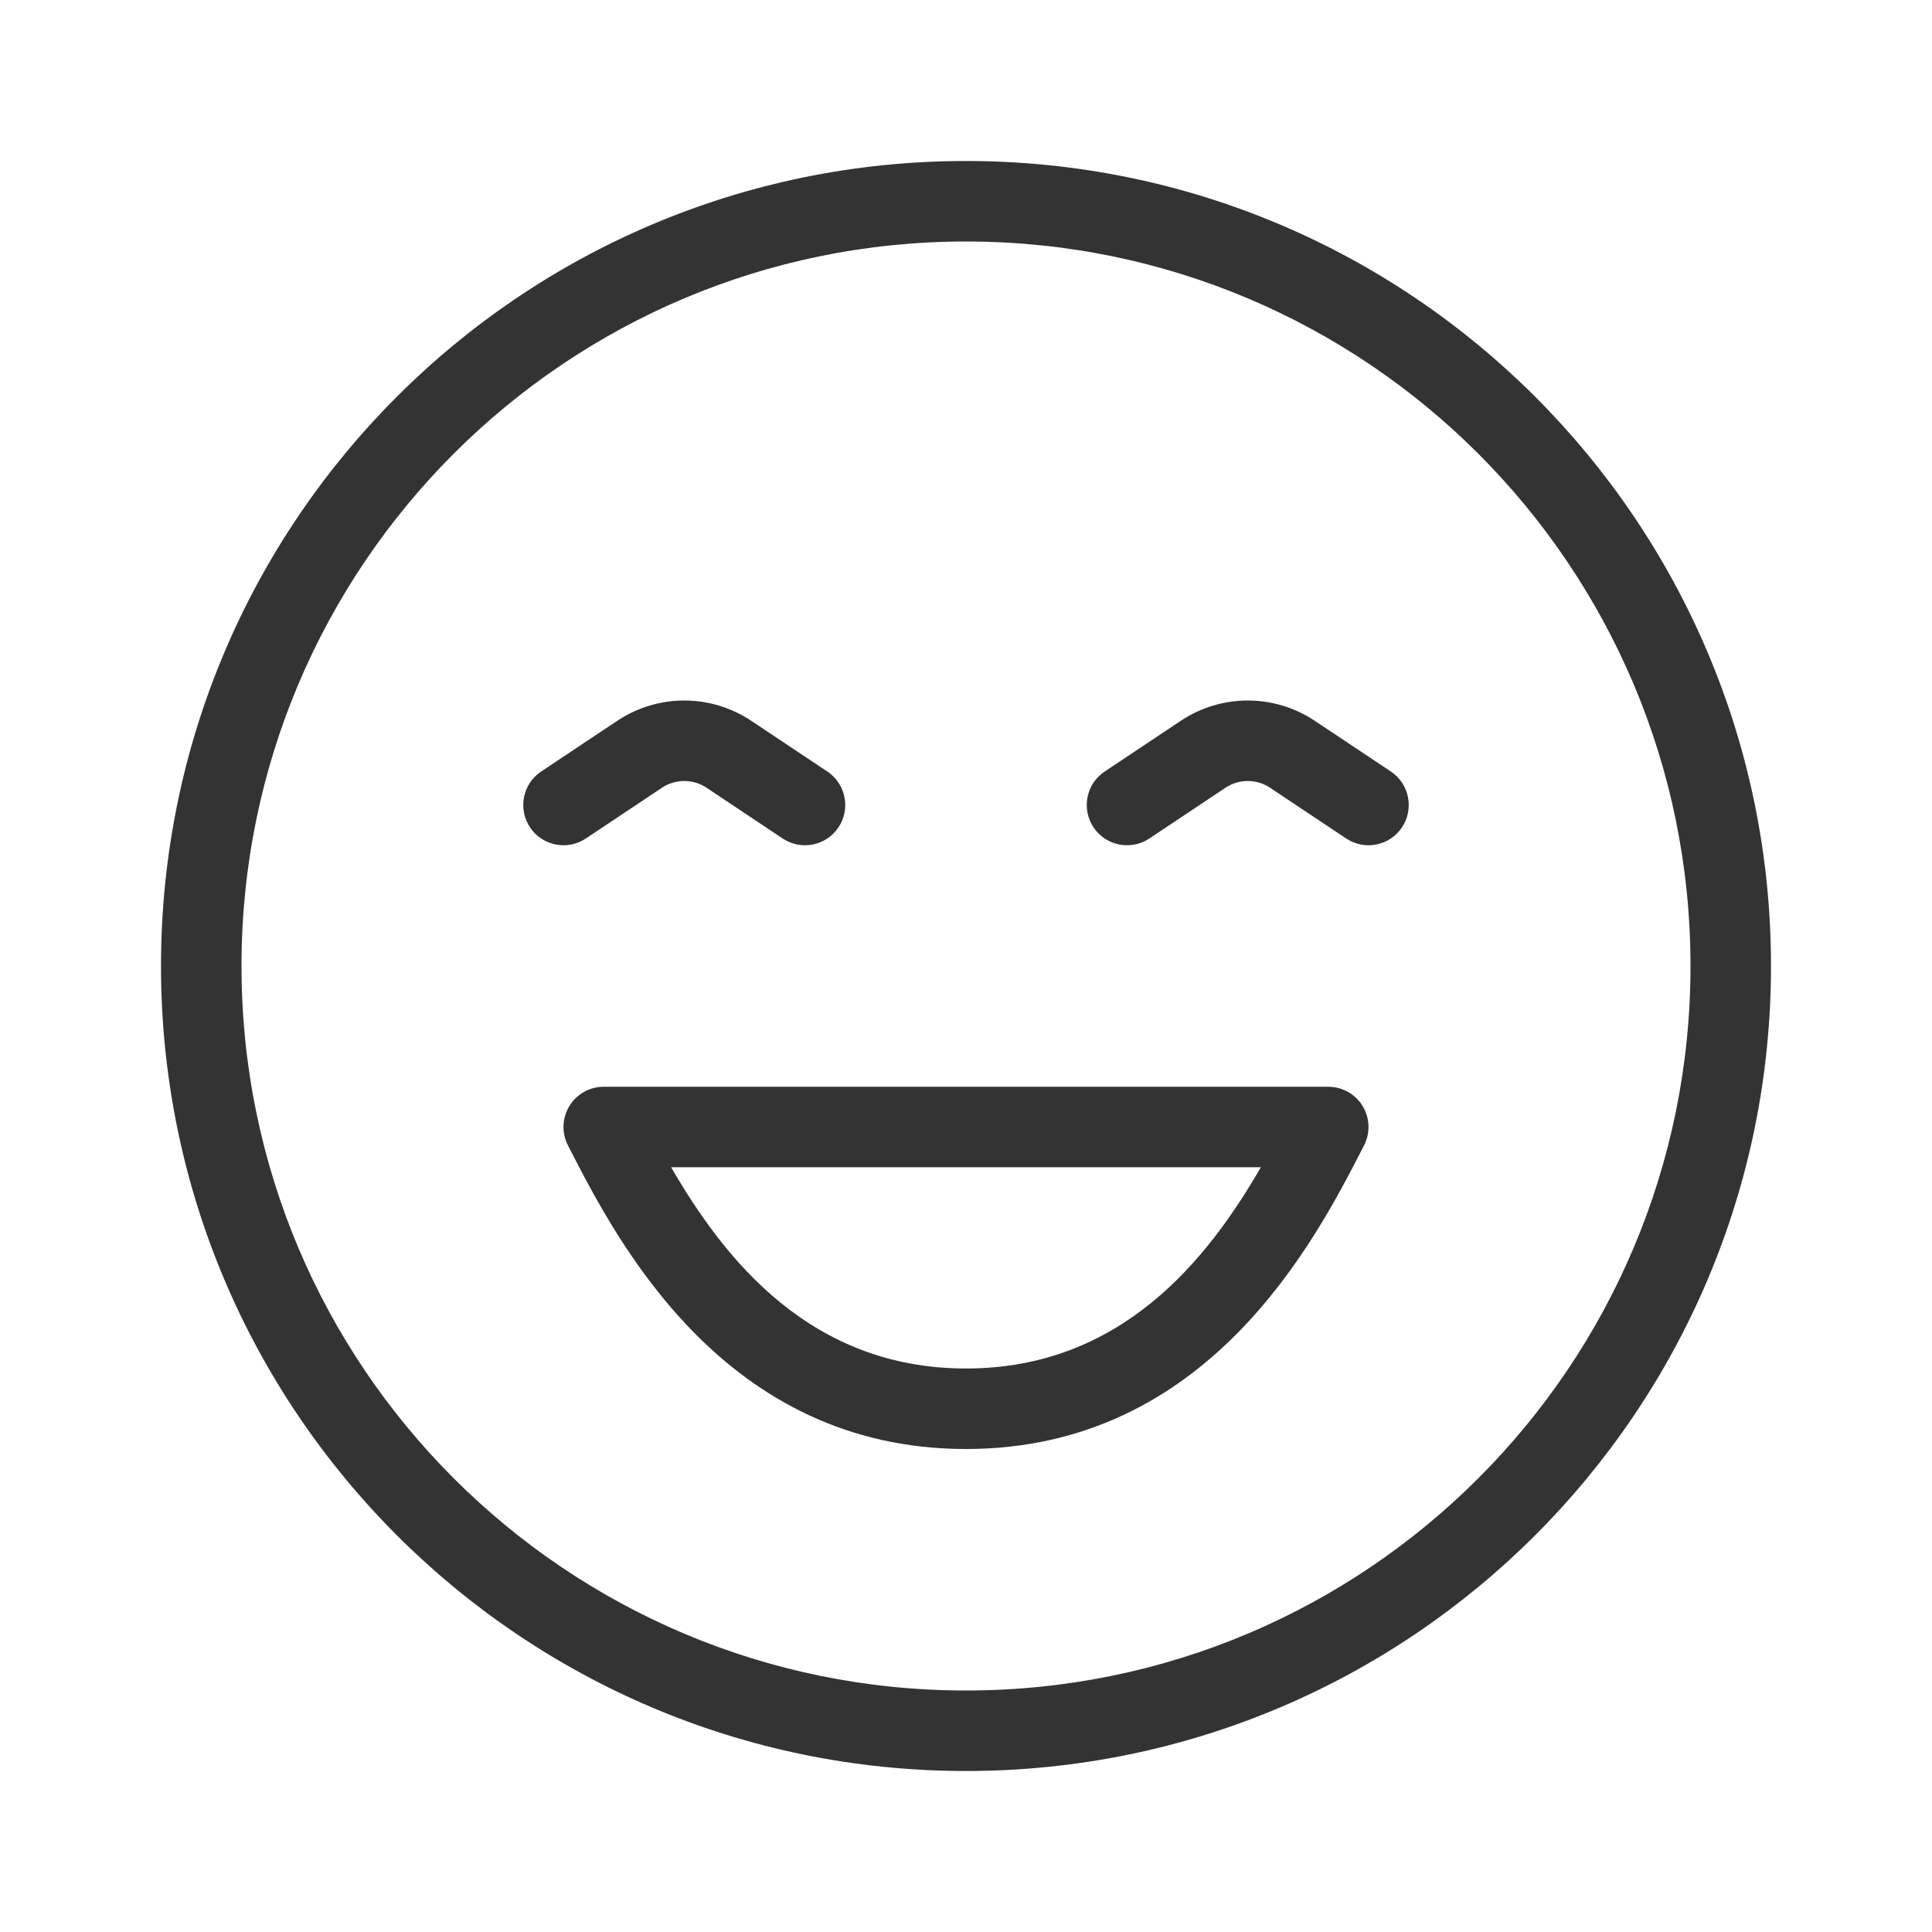
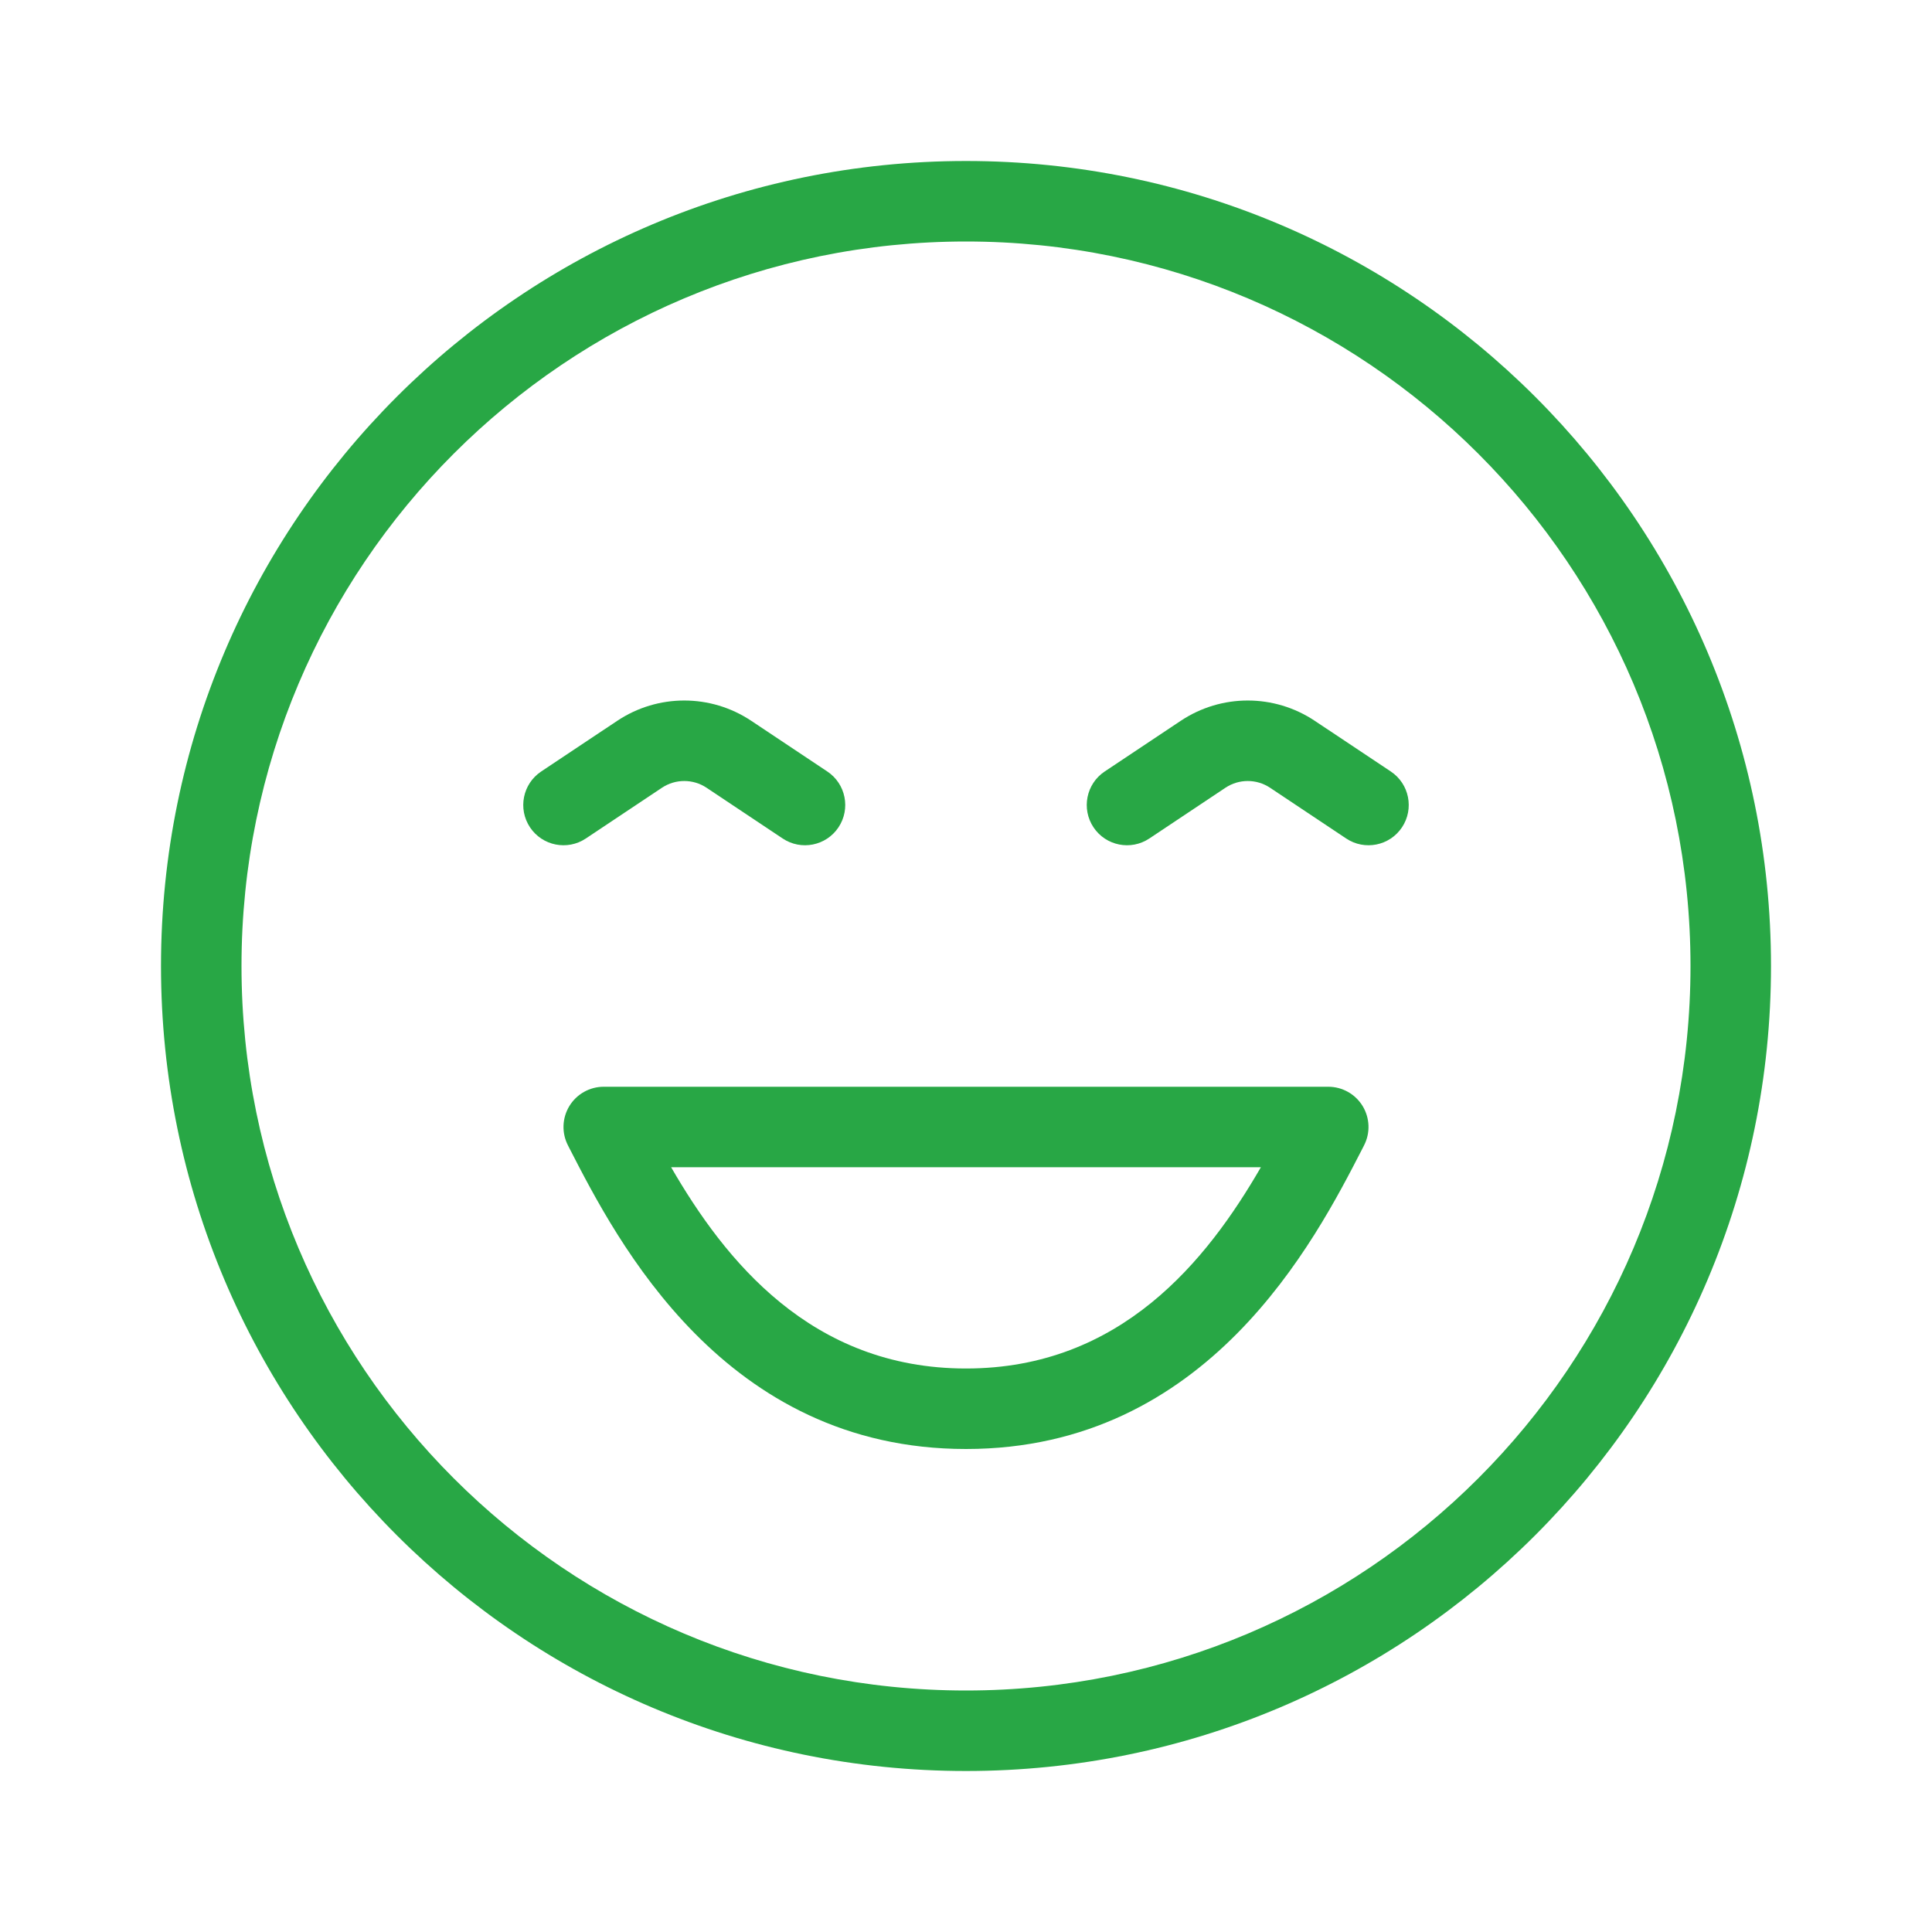
<svg xmlns="http://www.w3.org/2000/svg" viewBox="0 0 48 48" fill="none">
-   <path fill-rule="evenodd" clip-rule="evenodd" d="M17.555 19.572C17.219 19.348 16.781 19.348 16.445 19.572L14.555 20.832C14.095 21.139 13.474 21.014 13.168 20.555C12.862 20.095 12.986 19.474 13.445 19.168L15.336 17.908C16.344 17.236 17.656 17.236 18.664 17.908L20.555 19.168C21.014 19.474 21.138 20.095 20.832 20.555C20.526 21.014 19.905 21.139 19.445 20.832L17.555 19.572Z" fill="#333333" />
-   <path fill-rule="evenodd" clip-rule="evenodd" d="M31.555 19.572C31.219 19.348 30.781 19.348 30.445 19.572L28.555 20.832C28.095 21.139 27.474 21.014 27.168 20.555C26.862 20.095 26.986 19.474 27.445 19.168L29.336 17.908C30.344 17.236 31.656 17.236 32.664 17.908L34.555 19.168C35.014 19.474 35.138 20.095 34.832 20.555C34.526 21.014 33.905 21.139 33.445 20.832L31.555 19.572Z" fill="#333333" />
-   <path fill-rule="evenodd" clip-rule="evenodd" d="M14.146 27.479C14.328 27.181 14.651 27 15 27H33C33.349 27 33.672 27.181 33.854 27.479C34.035 27.777 34.049 28.147 33.889 28.457C33.876 28.483 33.863 28.508 33.85 28.534C32.67 30.829 30.013 36 24 36C17.987 36 15.329 30.829 14.15 28.534C14.137 28.508 14.124 28.483 14.111 28.457C13.951 28.147 13.965 27.777 14.146 27.479ZM16.674 29C18.006 31.303 20.146 34 24 34C27.854 34 29.994 31.303 31.326 29H16.674Z" fill="#333333" />
-   <path fill-rule="evenodd" clip-rule="evenodd" d="M24 42C33.941 42 42 33.941 42 24C42 14.059 33.941 6 24 6C14.059 6 6 14.059 6 24C6 33.941 14.059 42 24 42ZM24 44C35.046 44 44 35.046 44 24C44 12.954 35.046 4 24 4C12.954 4 4 12.954 4 24C4 35.046 12.954 44 24 44Z" fill="#333333" />
+   <path fill-rule="evenodd" clip-rule="evenodd" d="M17.555 19.572C17.219 19.348 16.781 19.348 16.445 19.572L14.555 20.832C14.095 21.139 13.474 21.014 13.168 20.555C12.862 20.095 12.986 19.474 13.445 19.168L15.336 17.908C16.344 17.236 17.656 17.236 18.664 17.908L20.555 19.168C21.014 19.474 21.138 20.095 20.832 20.555C20.526 21.014 19.905 21.139 19.445 20.832L17.555 19.572Z" fill="#28a745" />
+   <path fill-rule="evenodd" clip-rule="evenodd" d="M31.555 19.572C31.219 19.348 30.781 19.348 30.445 19.572L28.555 20.832C28.095 21.139 27.474 21.014 27.168 20.555C26.862 20.095 26.986 19.474 27.445 19.168L29.336 17.908C30.344 17.236 31.656 17.236 32.664 17.908L34.555 19.168C35.014 19.474 35.138 20.095 34.832 20.555C34.526 21.014 33.905 21.139 33.445 20.832L31.555 19.572Z" fill="#28a745" />
+   <path fill-rule="evenodd" clip-rule="evenodd" d="M14.146 27.479C14.328 27.181 14.651 27 15 27H33C33.349 27 33.672 27.181 33.854 27.479C34.035 27.777 34.049 28.147 33.889 28.457C33.876 28.483 33.863 28.508 33.85 28.534C32.67 30.829 30.013 36 24 36C17.987 36 15.329 30.829 14.15 28.534C14.137 28.508 14.124 28.483 14.111 28.457C13.951 28.147 13.965 27.777 14.146 27.479ZM16.674 29C18.006 31.303 20.146 34 24 34C27.854 34 29.994 31.303 31.326 29H16.674Z" fill="#28a745" />
+   <path fill-rule="evenodd" clip-rule="evenodd" d="M24 42C33.941 42 42 33.941 42 24C42 14.059 33.941 6 24 6C14.059 6 6 14.059 6 24C6 33.941 14.059 42 24 42ZM24 44C35.046 44 44 35.046 44 24C44 12.954 35.046 4 24 4C12.954 4 4 12.954 4 24C4 35.046 12.954 44 24 44Z" fill="#28a745" />
</svg>
